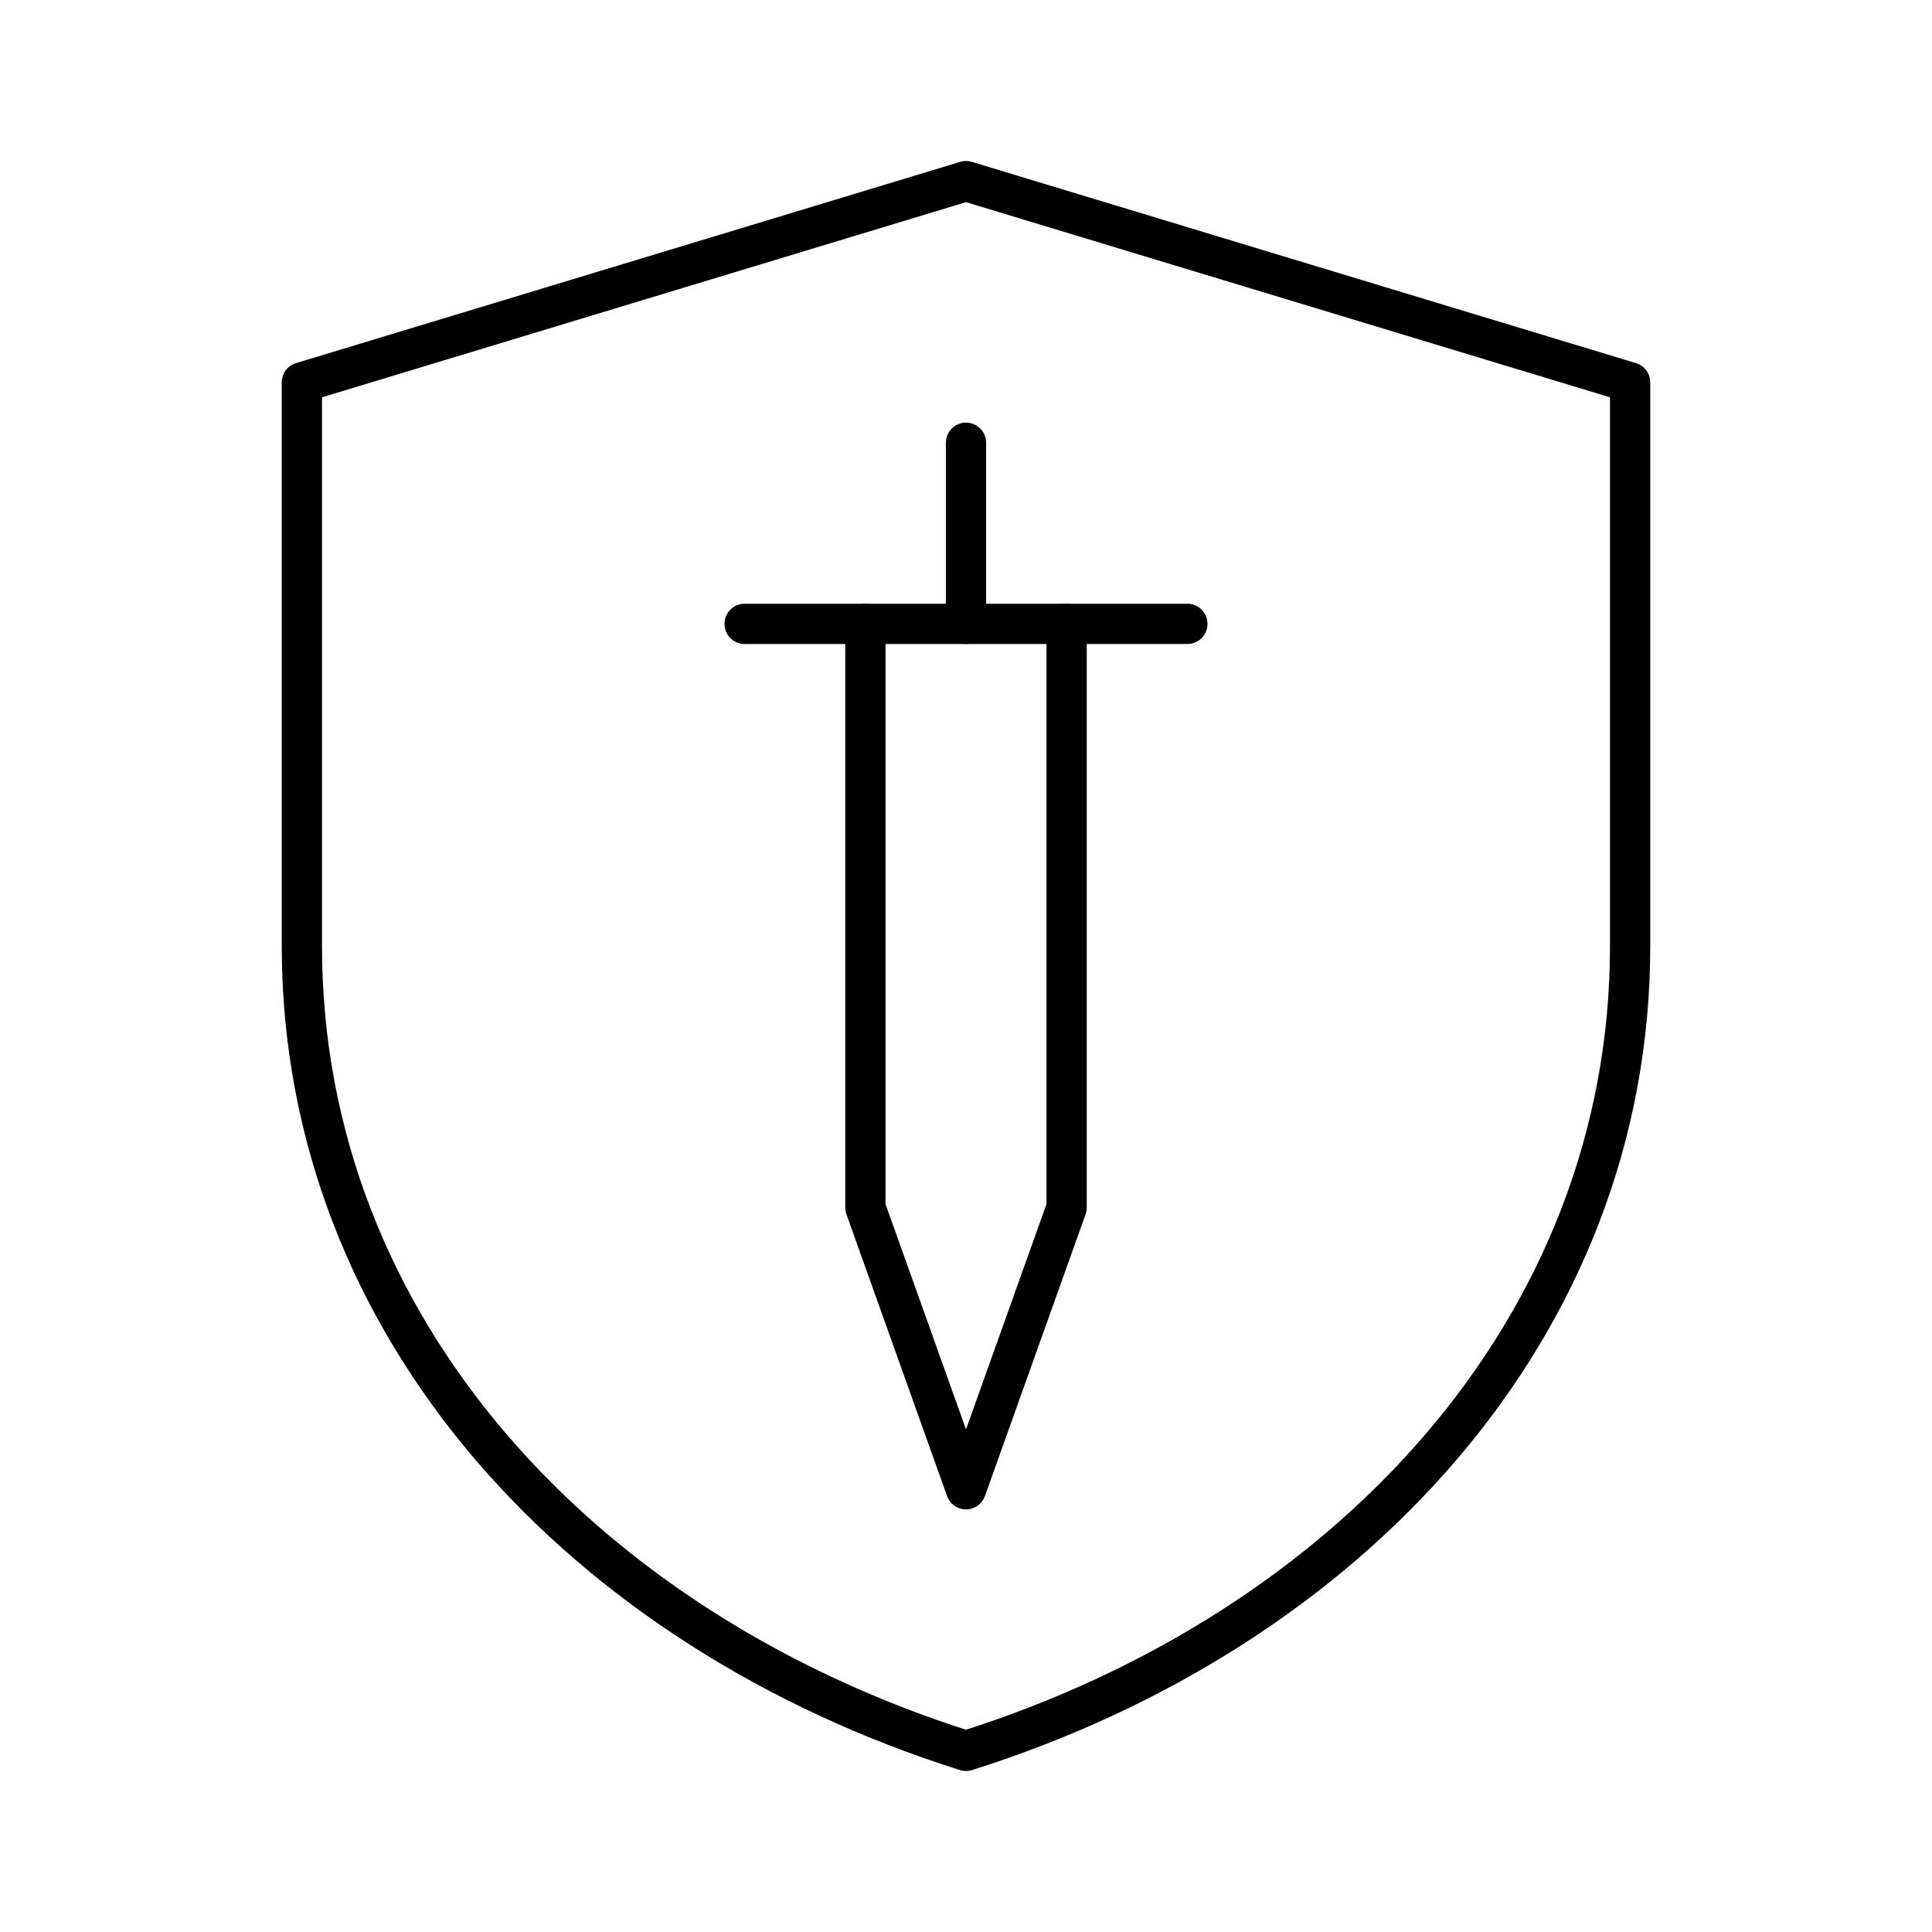
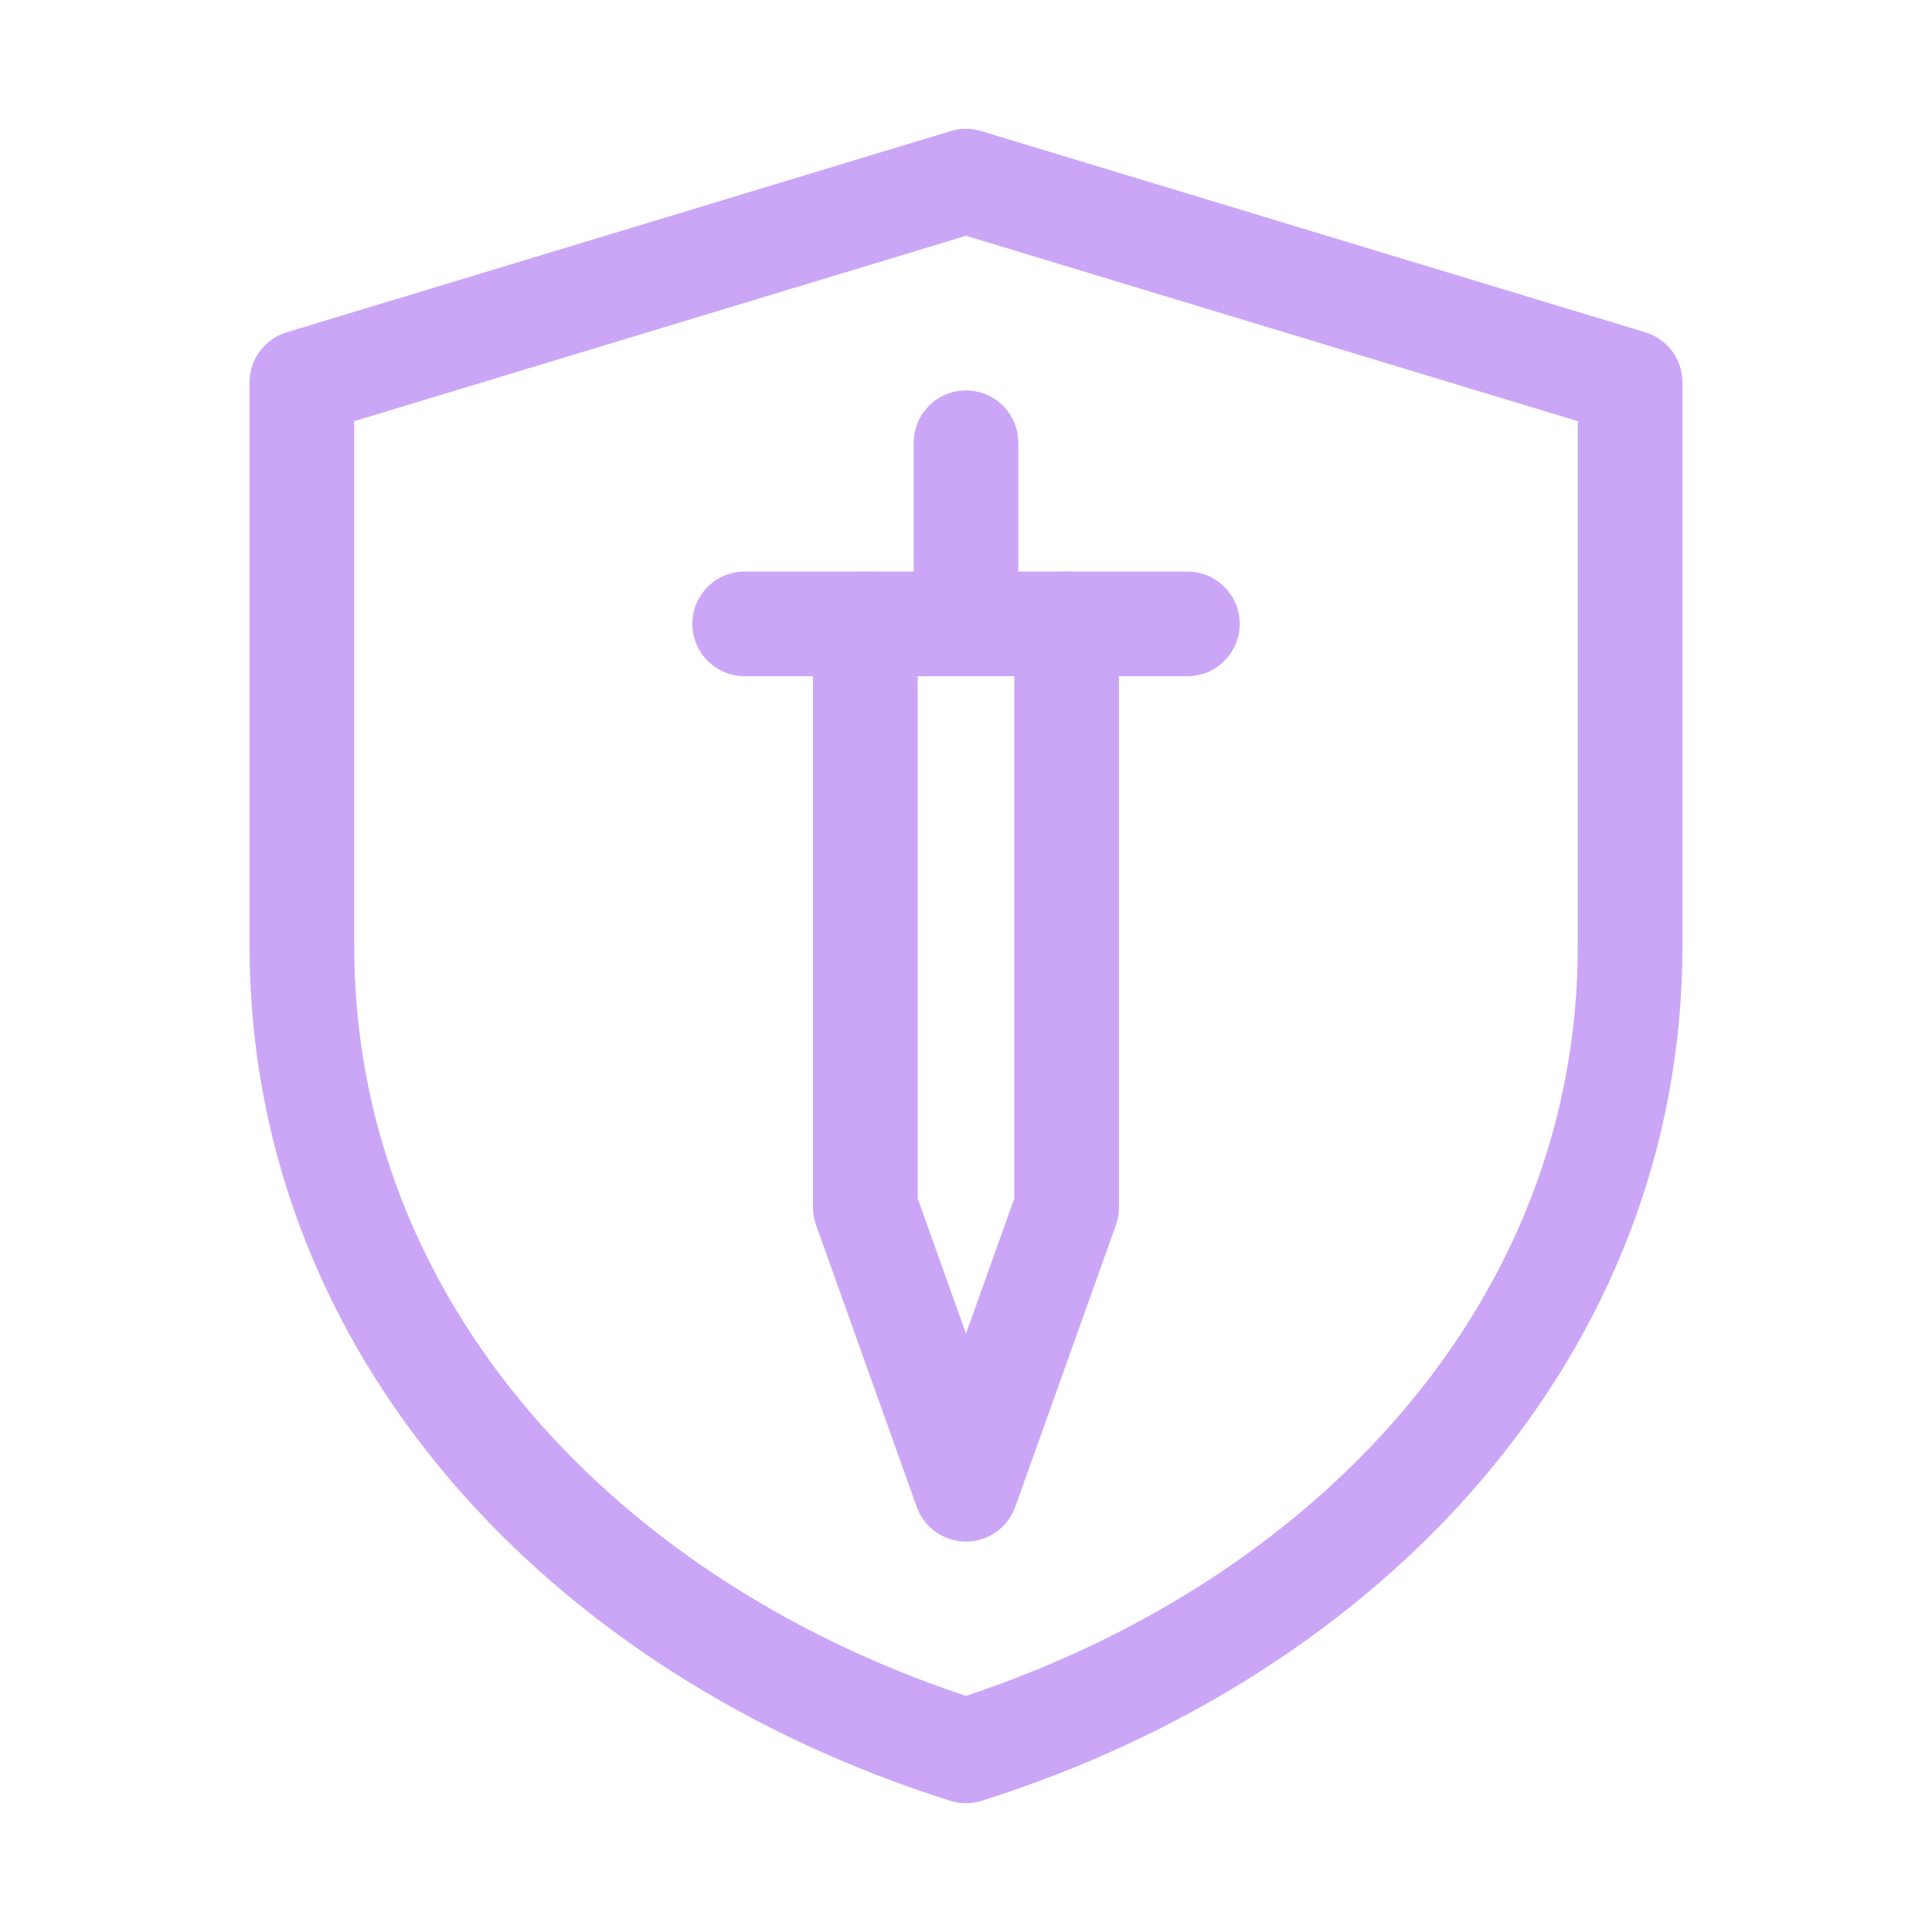
- <svg xmlns="http://www.w3.org/2000/svg" viewBox="0 0 48 48" width="1em" height="1em">
-   <g fill="none" stroke="currentColor" stroke-linecap="round" stroke-linejoin="round">
+ <svg xmlns="http://www.w3.org/2000/svg" stroke-width="2.6" viewBox="0 0 48 48" width="1em" height="1em">
+   <g fill="none" stroke="#cba6f7" stroke-linecap="round" stroke-linejoin="round">
    <path d="M 24 4.5 L 40.5 9.5 V 23.5 C 40.5 33 33.5 40.5 24 43.5 C 14.5 40.5 7.5 33 7.5 23.5 V 9.5 Z" />
    <path d="M 18.5 15.5 H 29.5" />
    <path d="M 21.5 15.5 V 30 L 24 37 L 26.5 30 V 15.5" />
    <path d="M 24 11 V 15.5" />
  </g>
</svg>
